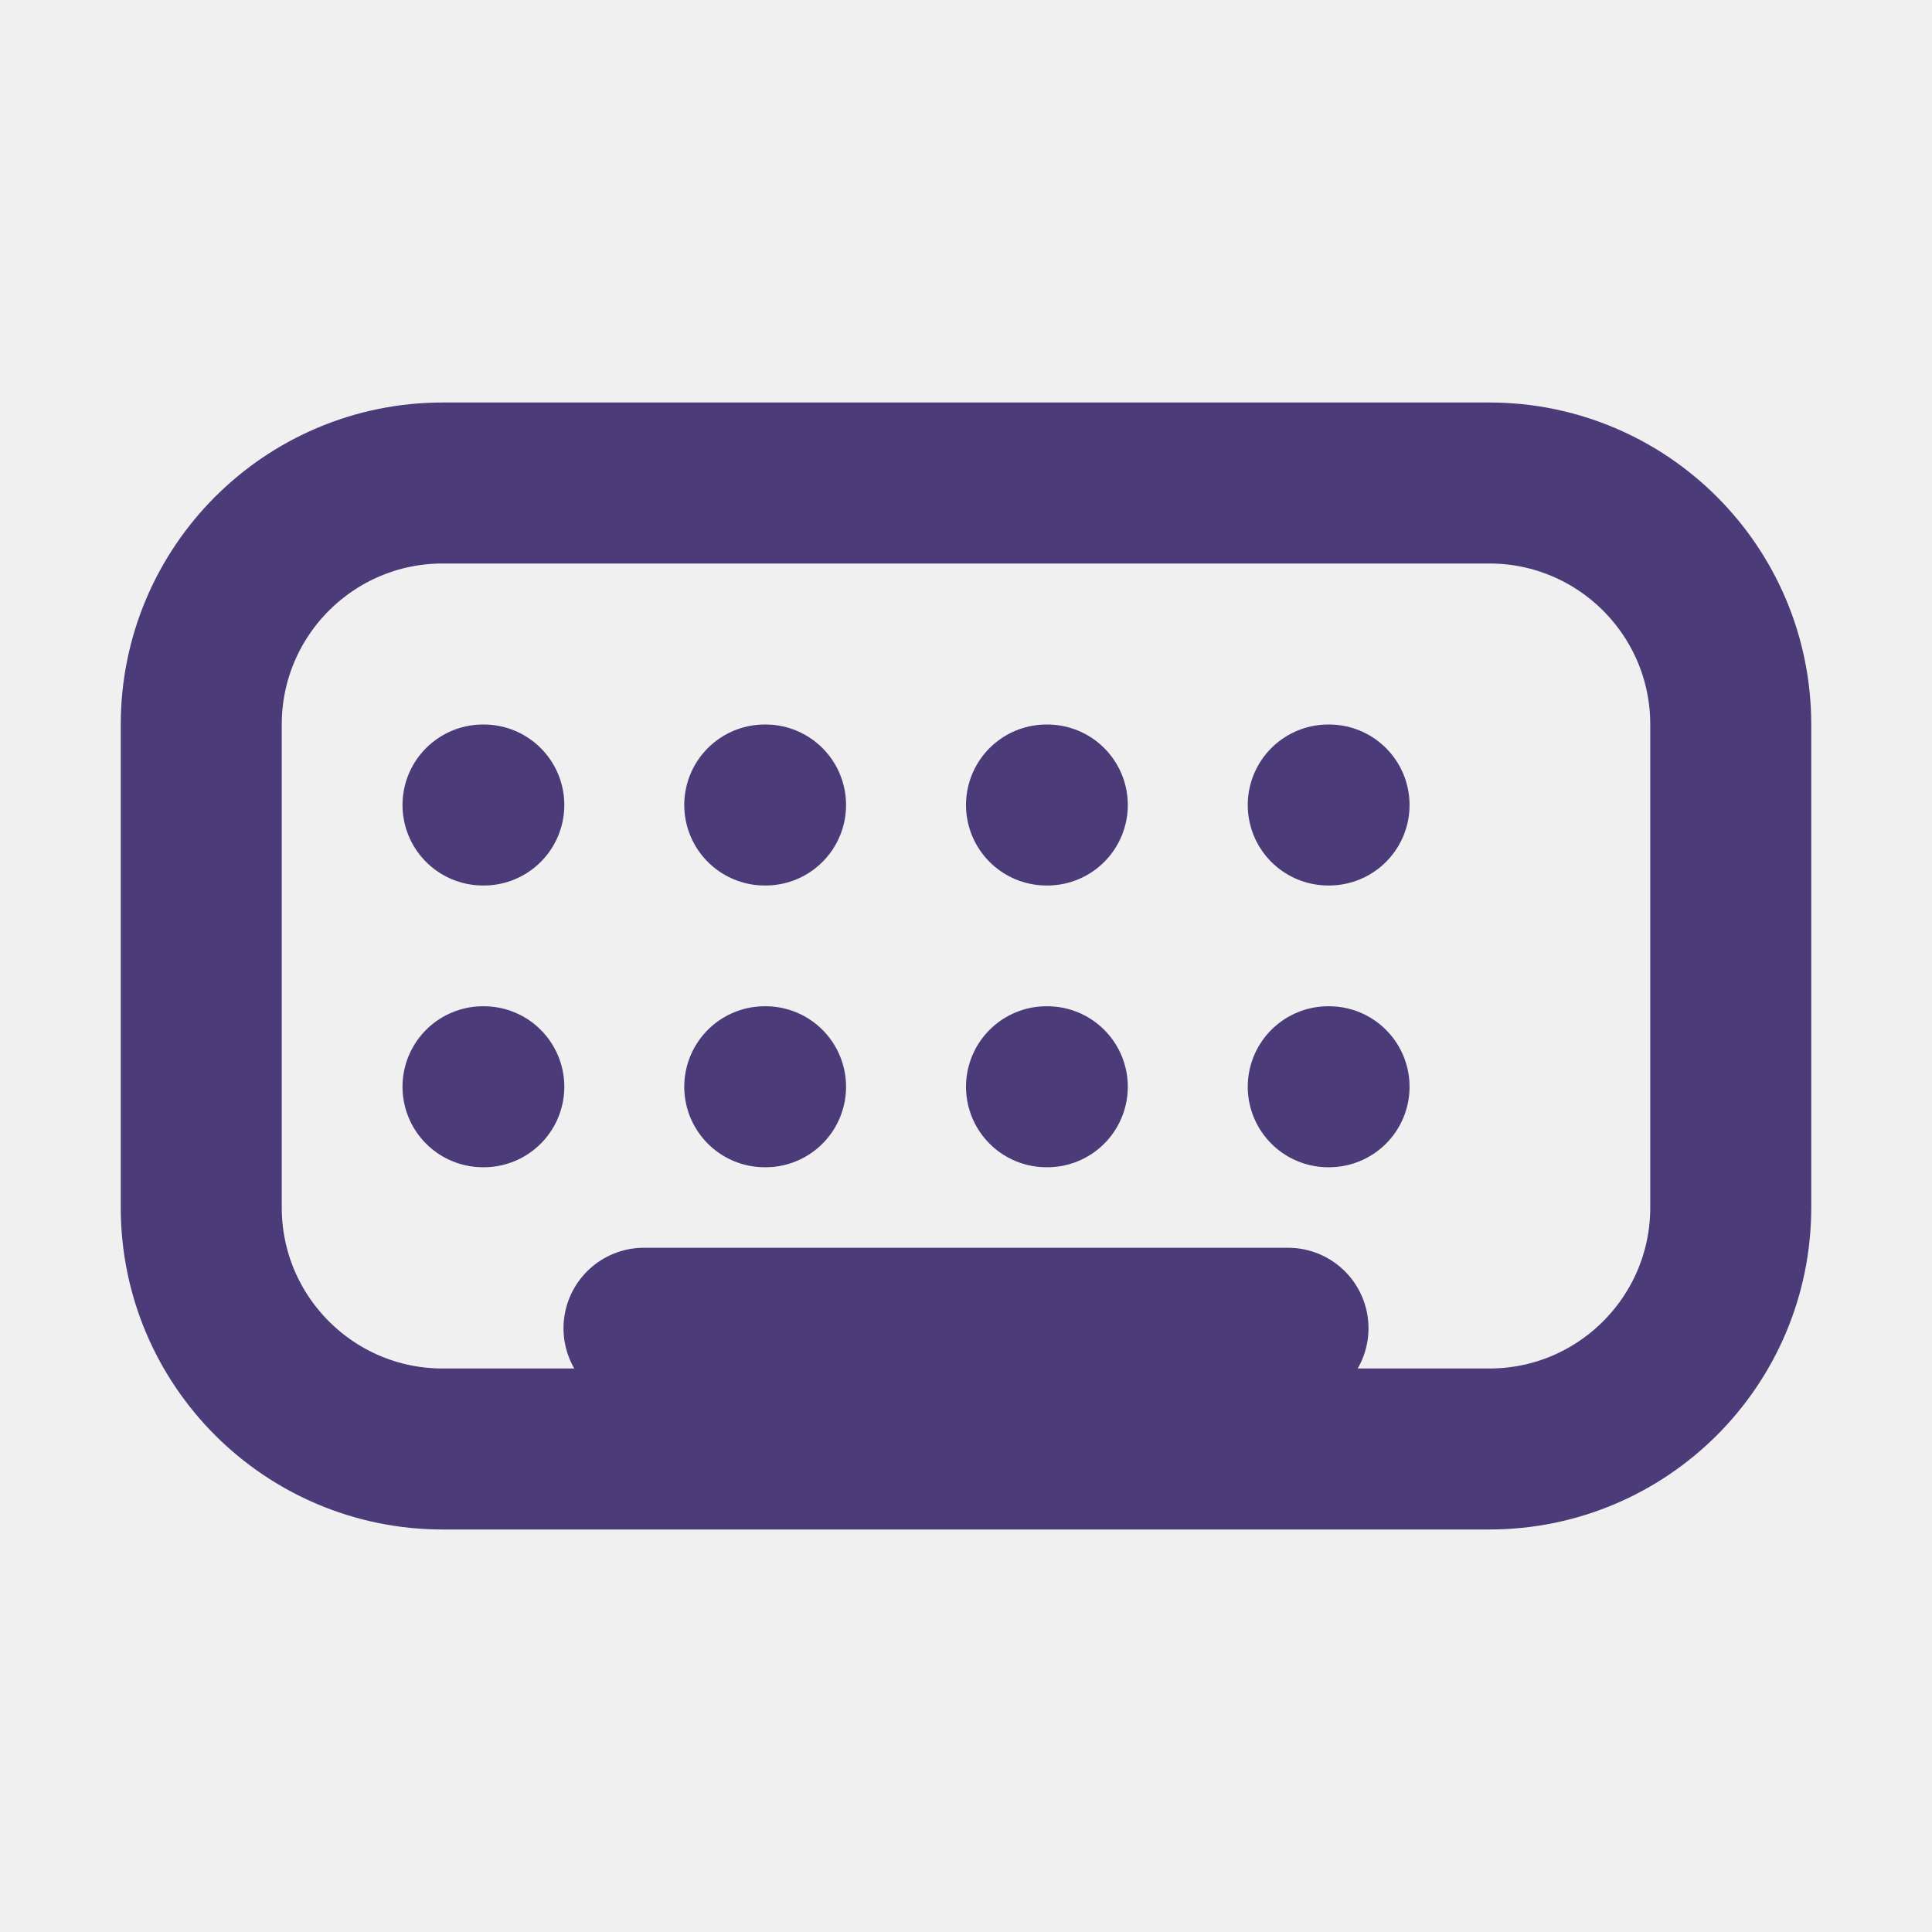
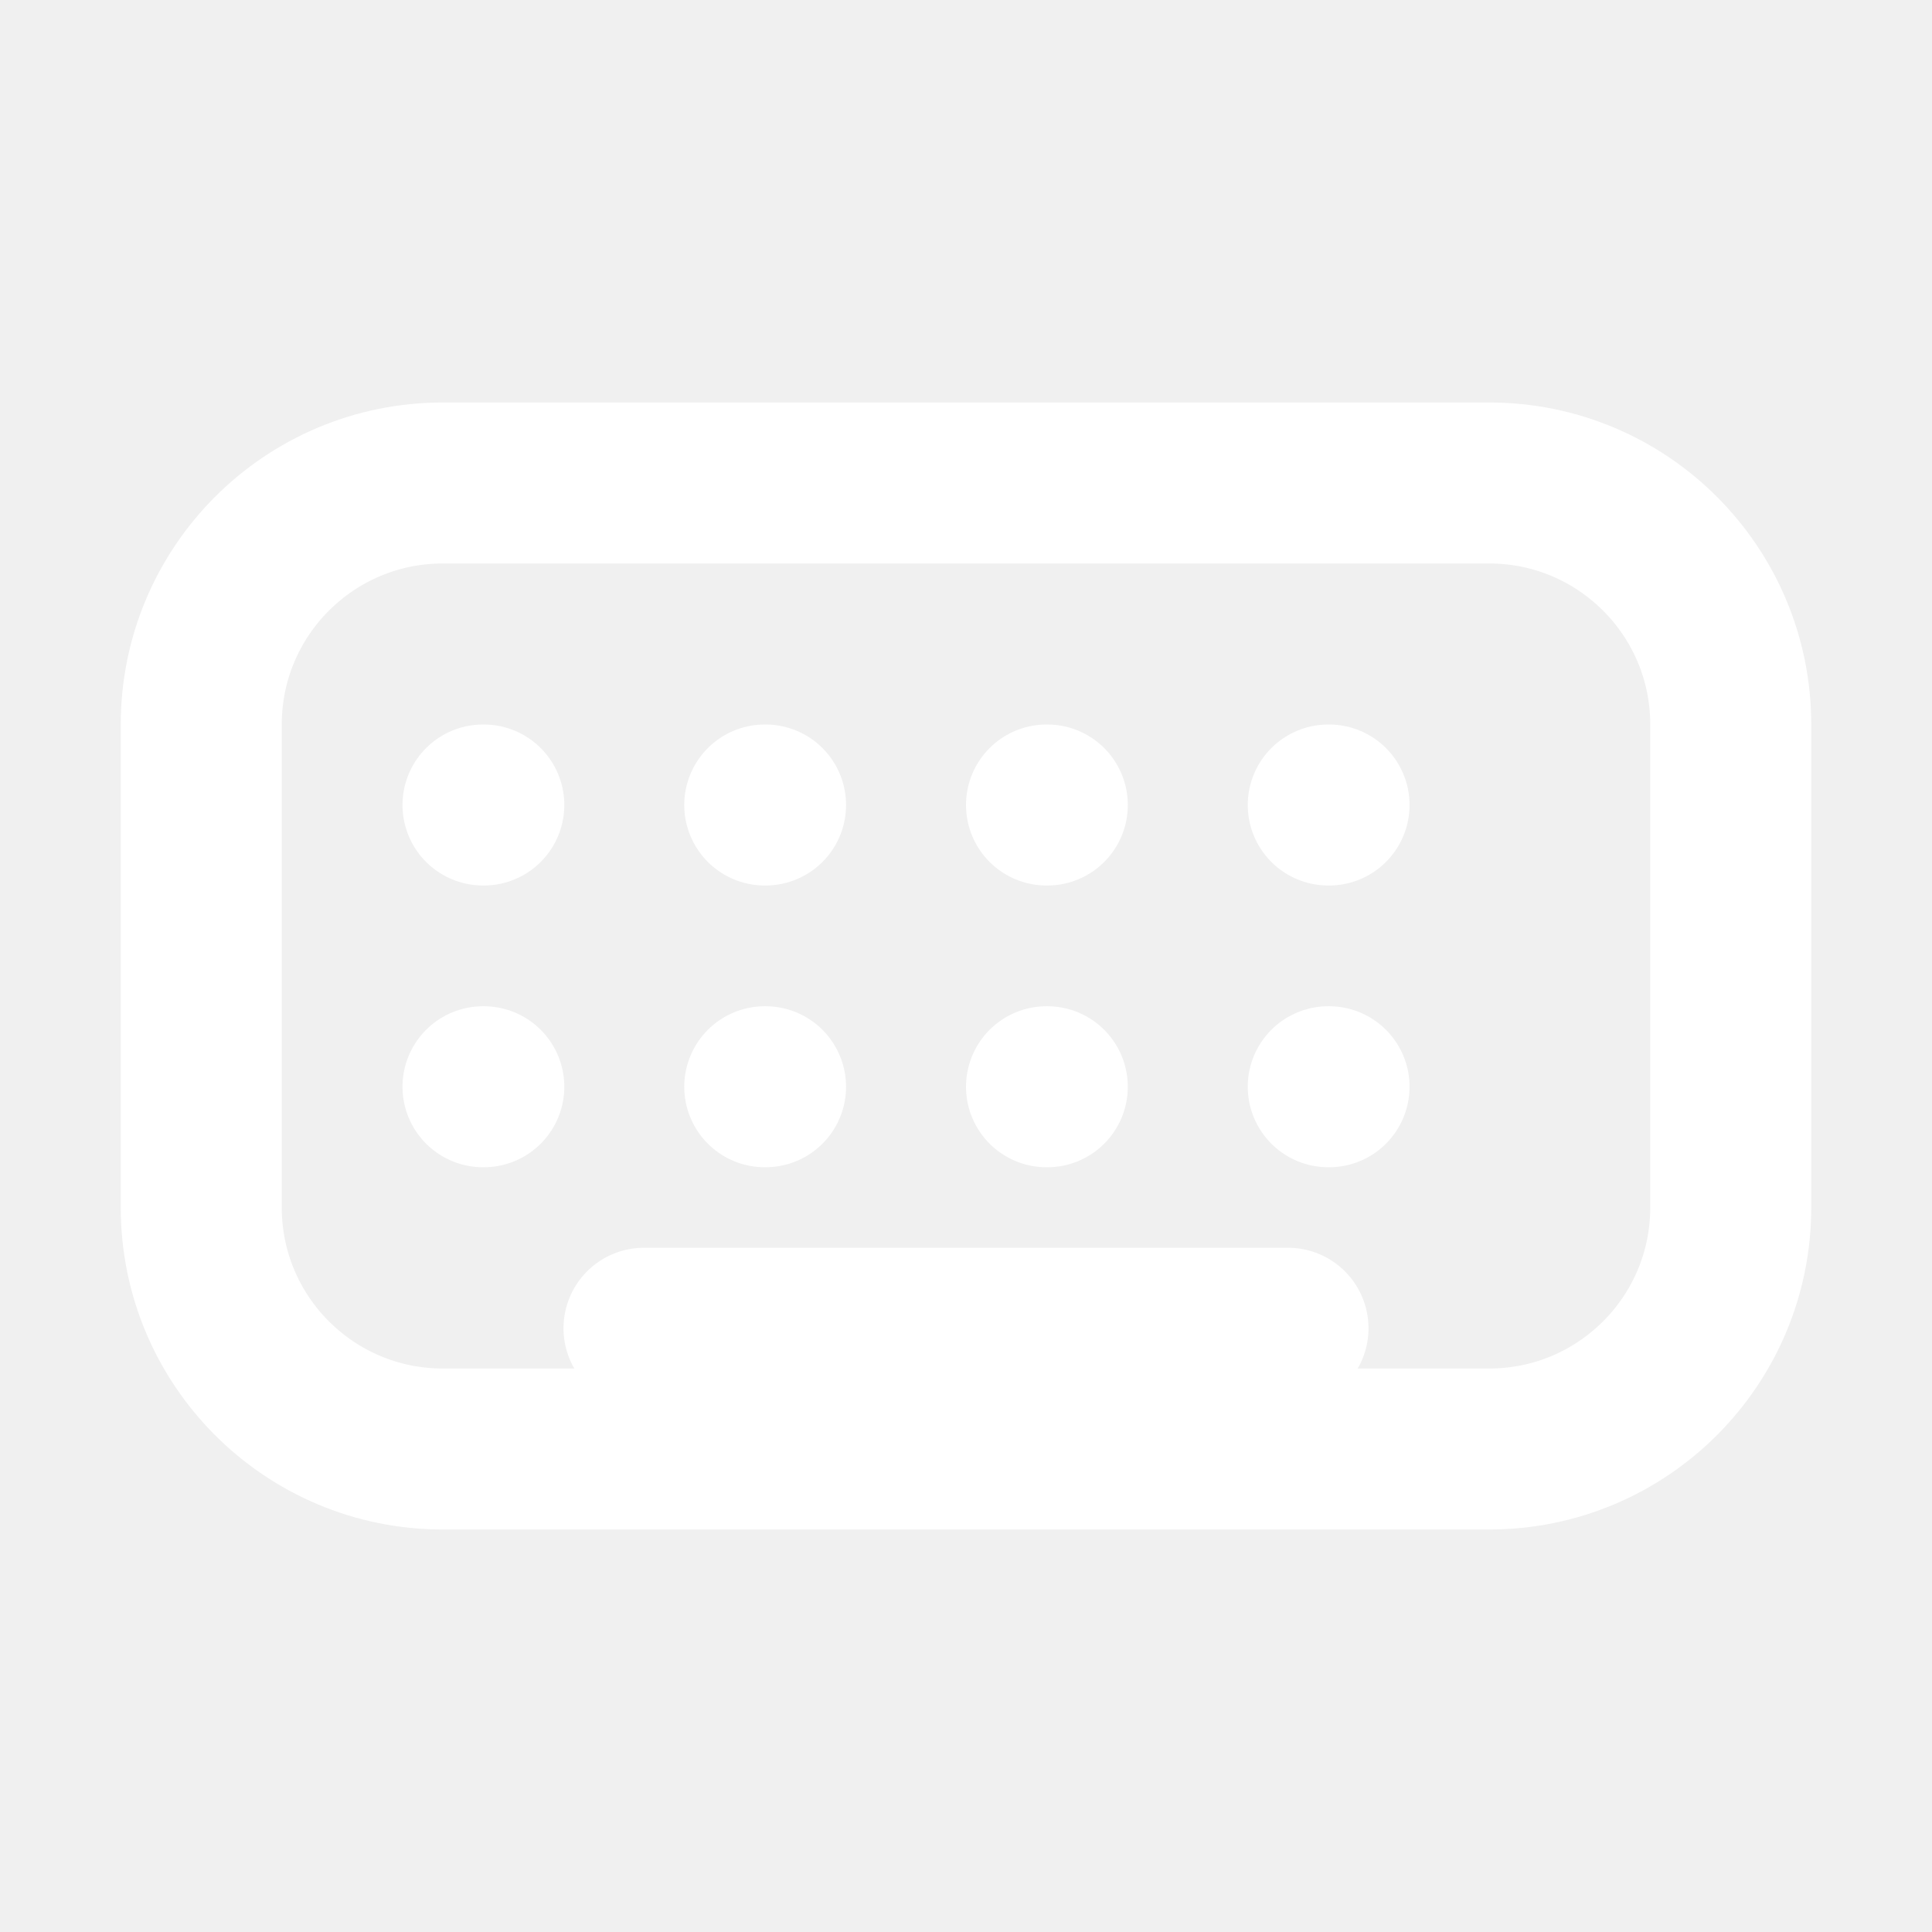
- <svg xmlns="http://www.w3.org/2000/svg" viewBox="0 0 24 24" fill="none" stroke="#4C3B79" stroke-width="2" stroke-linecap="round" stroke-linejoin="round">
+ <svg xmlns="http://www.w3.org/2000/svg" viewBox="0 0 24 24" fill="none" stroke="#FFFFFF" stroke-width="2" stroke-linecap="round" stroke-linejoin="round">
  <rect x="2.5" y="6" width="19" height="12" rx="3" />
  <path d="M6 10h.01M9.5 10h.01M13 10h.01M16.5 10h.01M6 13.5h.01M9.5 13.5h.01M13 13.5h.01M16.5 13.5h.01M8 16.5h8" />
</svg>
